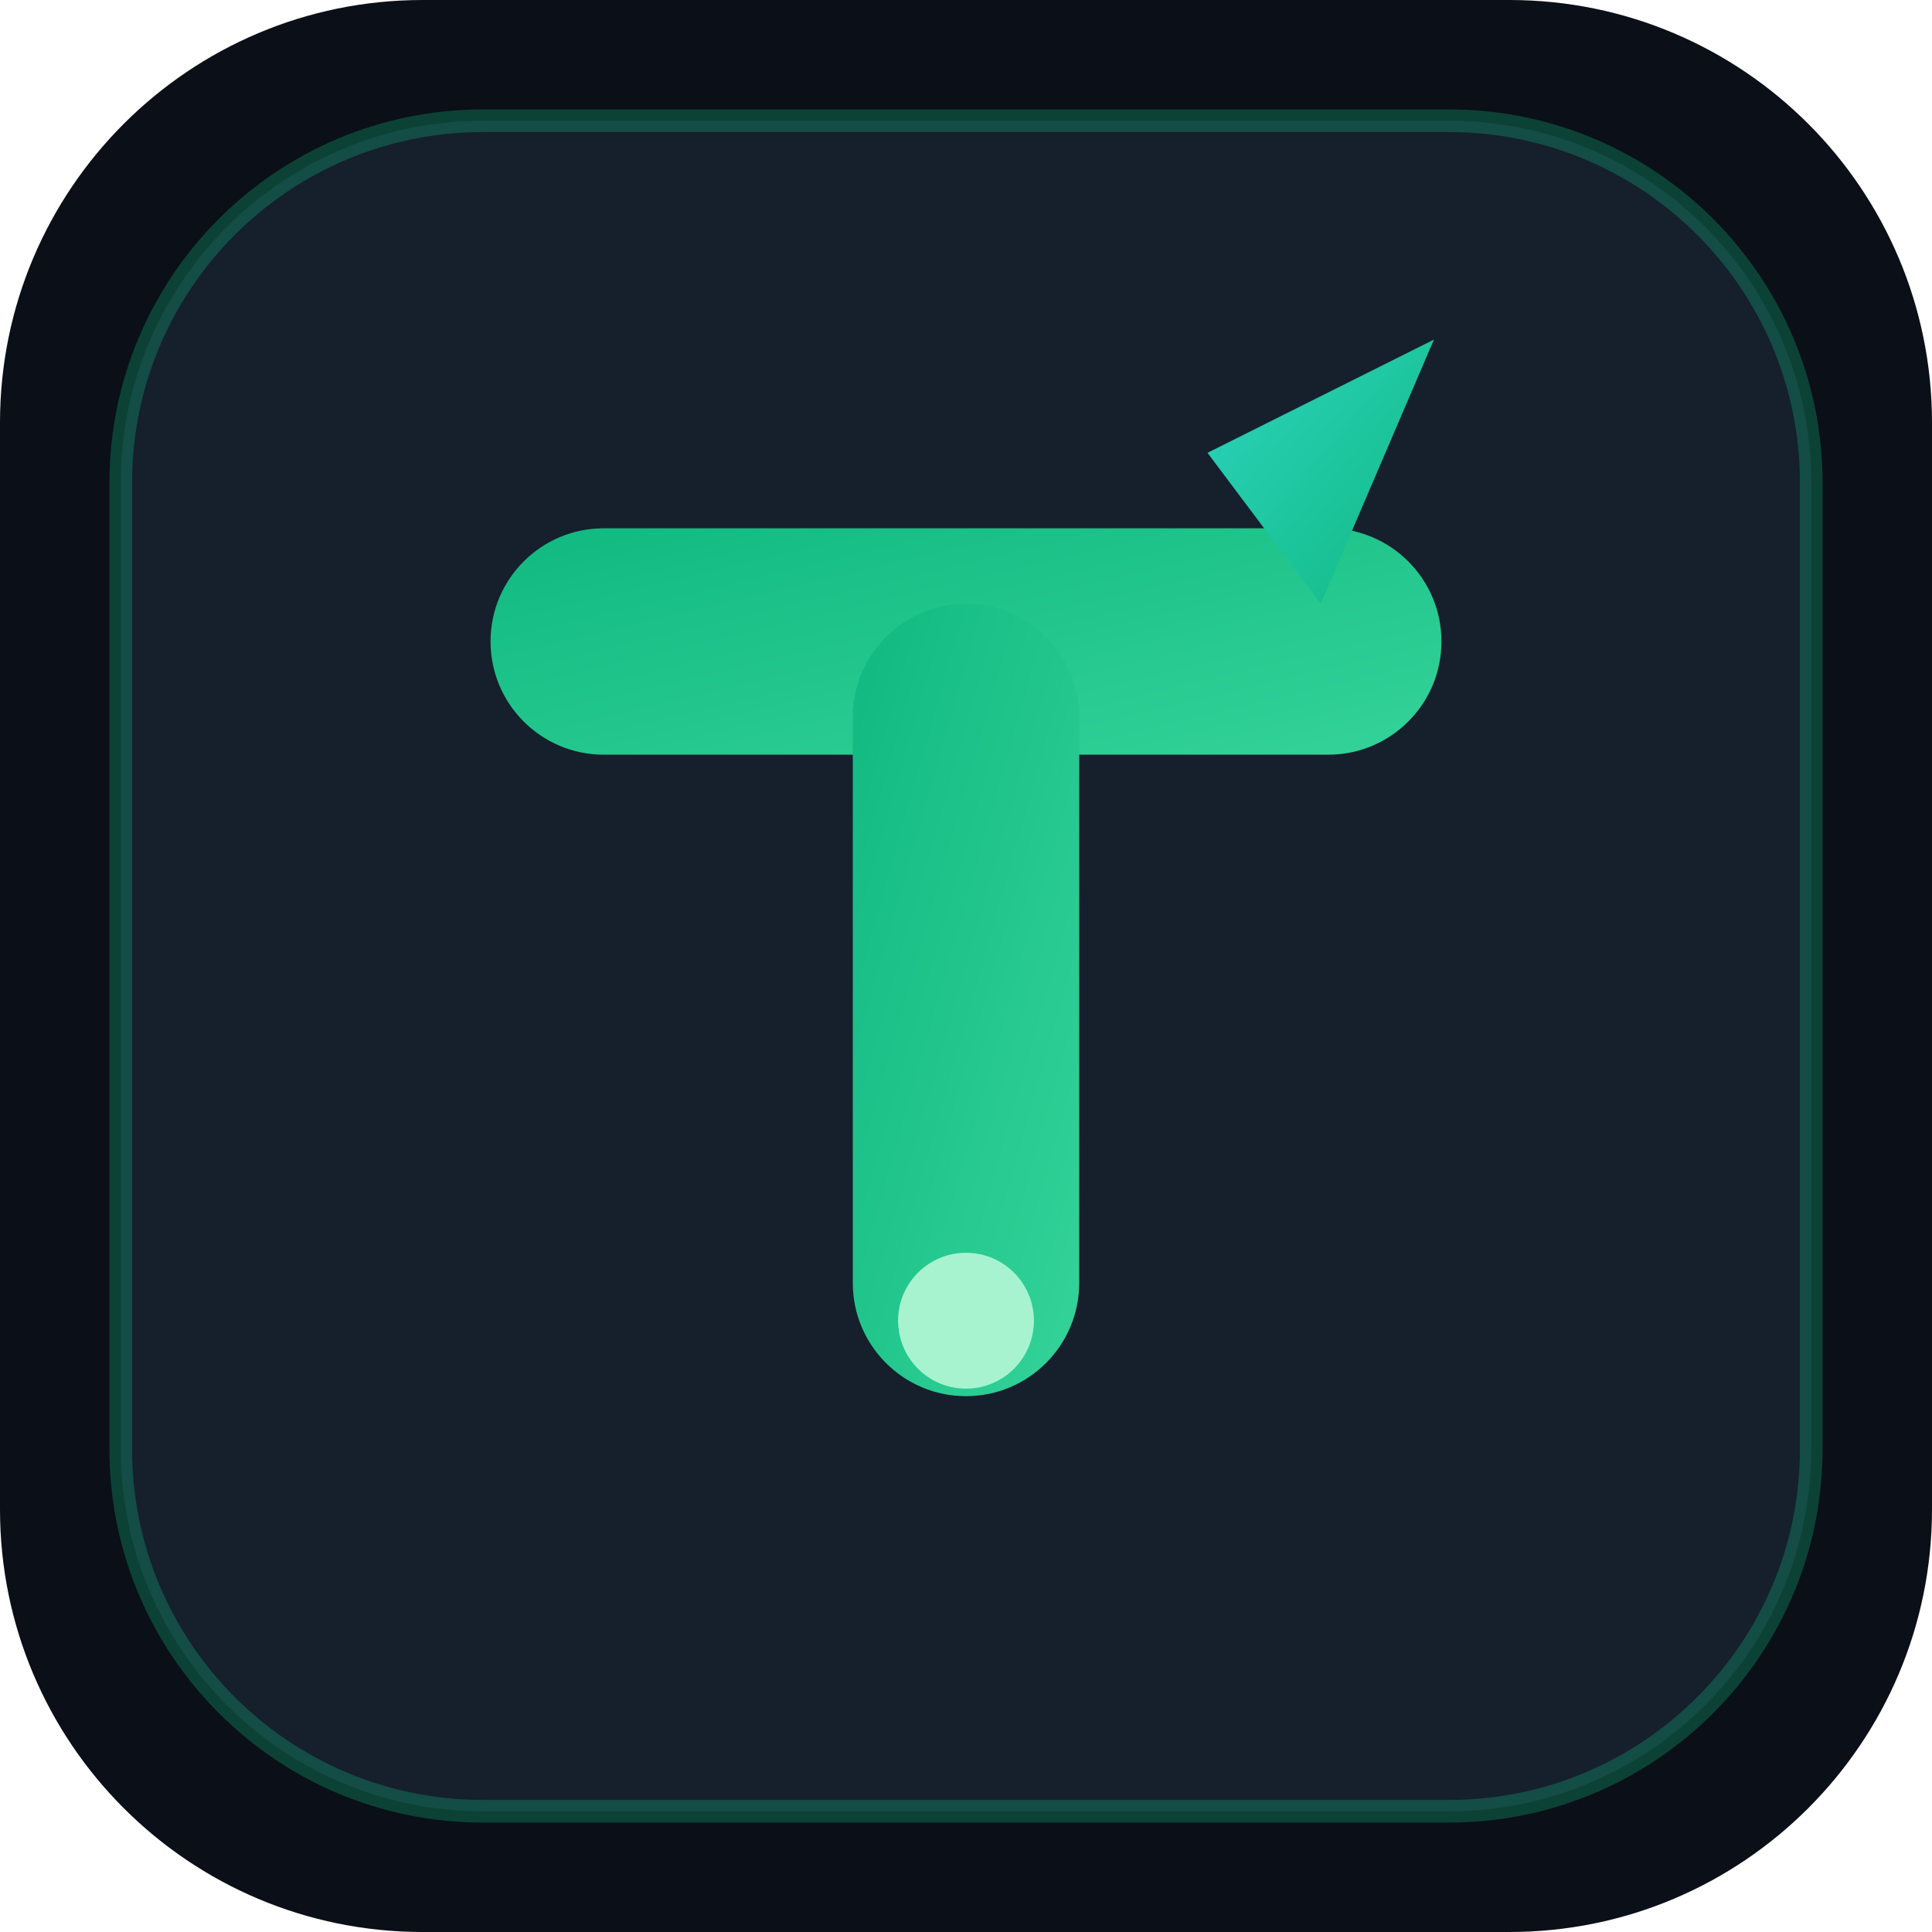
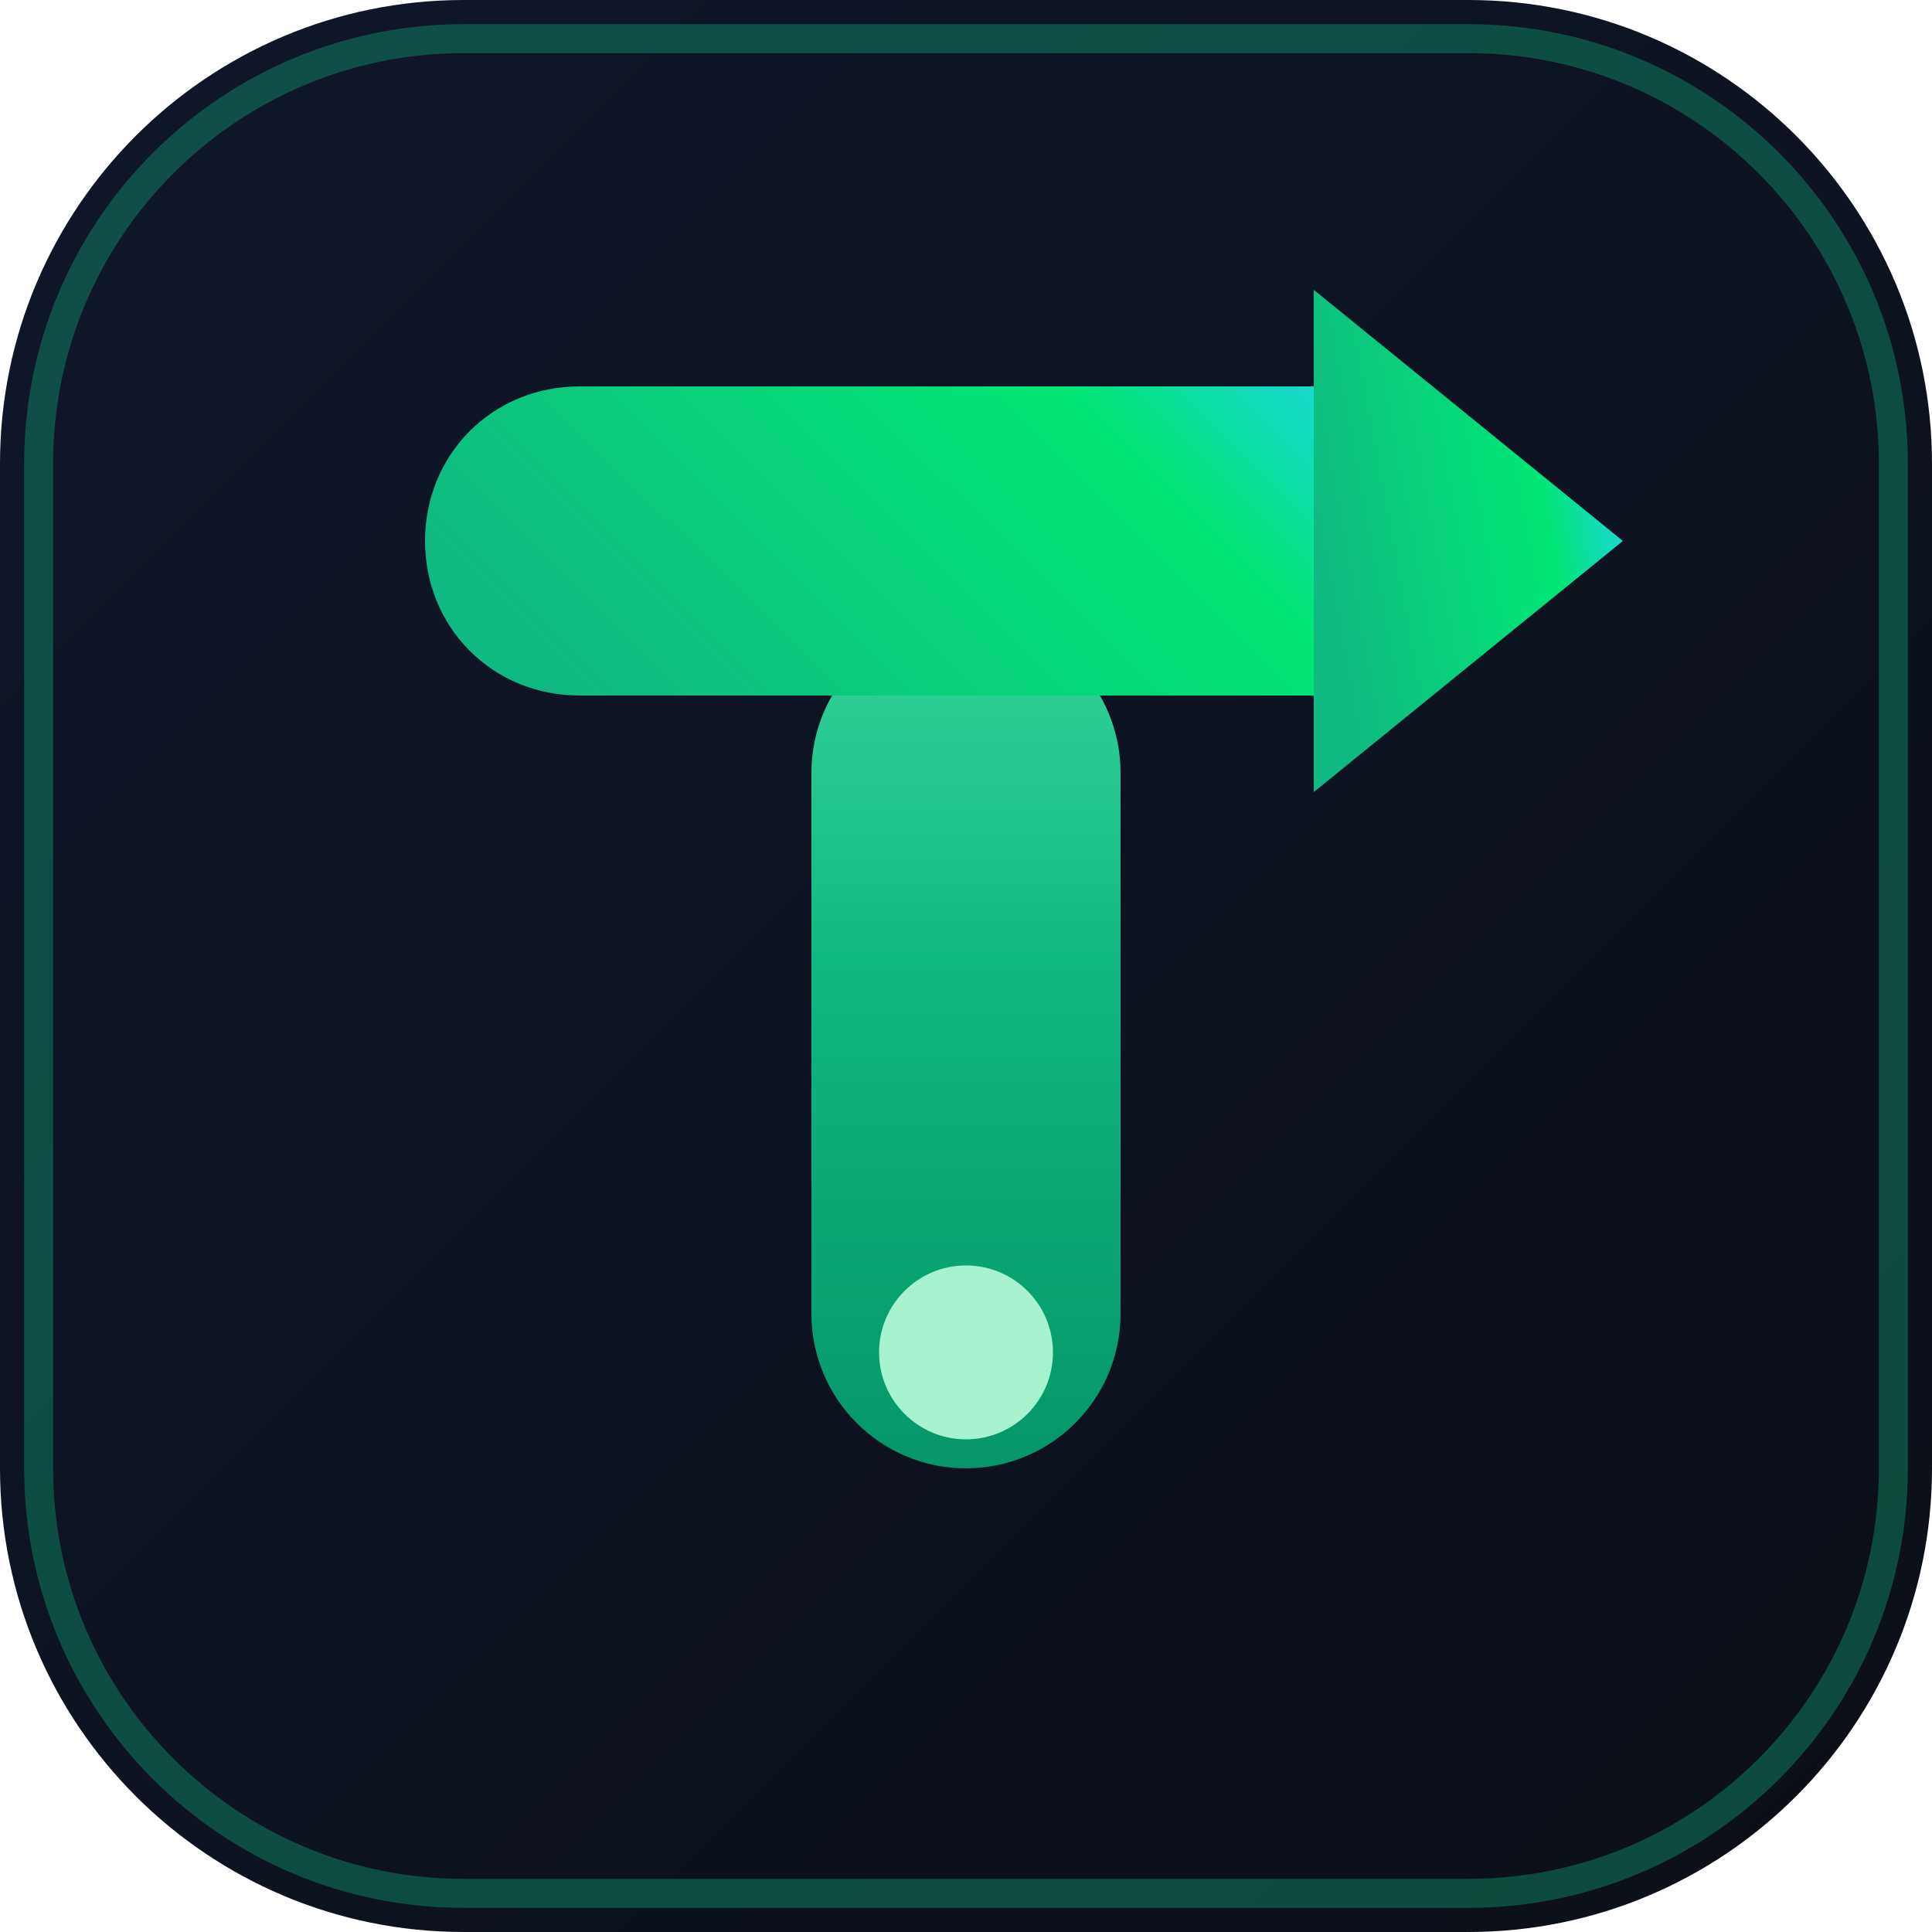
- <svg xmlns="http://www.w3.org/2000/svg" viewBox="0 0 512 512" width="100%" height="100%">
+ <svg xmlns="http://www.w3.org/2000/svg" viewBox="0 0 100 100" width="100%" height="100%" fill="none">
  <defs>
-     <linearGradient id="brandGradient" x1="0%" y1="0%" x2="100%" y2="100%">
-       <stop offset="0%" stop-color="#10B981" />
+     <linearGradient id="tumaraFaviconBg" x1="0%" y1="0%" x2="100%" y2="100%">
+       <stop offset="0%" stop-color="#0F172A" />
+       <stop offset="100%" stop-color="#0B0F17" />
+     </linearGradient>
+     <linearGradient id="tumaraFaviconStem" x1="0%" y1="100%" x2="0%" y2="0%">
+       <stop offset="0%" stop-color="#059669" />
+       <stop offset="60%" stop-color="#10B981" />
      <stop offset="100%" stop-color="#34D399" />
    </linearGradient>
-     <linearGradient id="arrowGradient" x1="0%" y1="0%" x2="100%" y2="100%">
-       <stop offset="0%" stop-color="#2DD4BF" />
-       <stop offset="100%" stop-color="#10B981" />
+     <linearGradient id="tumaraFaviconArrow" x1="0%" y1="50%" x2="100%" y2="20%">
+       <stop offset="0%" stop-color="#10B981" />
+       <stop offset="70%" stop-color="#00E676" />
+       <stop offset="100%" stop-color="#22D3EE" />
    </linearGradient>
  </defs>
-   <rect width="512" height="512" rx="112" fill="#0B0F17" />
-   <rect x="32" y="32" width="448" height="448" rx="96" fill="#161F2C" stroke="#10B981" stroke-width="6" stroke-opacity="0.3" />
-   <rect x="130" y="140" width="252" height="60" rx="30" fill="url(#brandGradient)" />
-   <rect x="226" y="160" width="60" height="210" rx="30" fill="url(#brandGradient)" />
-   <polygon points="380,90 320,120 350,160" fill="url(#arrowGradient)" />
-   <circle cx="256" cy="350" r="18" fill="#A7F3D0" />
+   <rect width="100" height="100" rx="24" fill="url(#tumaraFaviconBg)" />
+   <rect x="2" y="2" width="96" height="96" rx="22" stroke="#10B981" stroke-width="1.5" stroke-opacity="0.35" />
+   <rect x="42" y="32" width="16" height="44" rx="8" fill="url(#tumaraFaviconStem)" />
+   <path d="M 22 28 C 22 23.5 25.5 20 30 20 L 68 20 C 72.5 20 76 23.5 76 28 C 76 32.5 72.5 36 68 36 L 30 36 C 25.5 36 22 32.5 22 28 Z" fill="url(#tumaraFaviconArrow)" />
+   <path d="M 68 15 L 84 28 L 68 41 Z" fill="url(#tumaraFaviconArrow)" />
+   <circle cx="50" cy="70" r="4.5" fill="#A7F3D0" />
</svg>
